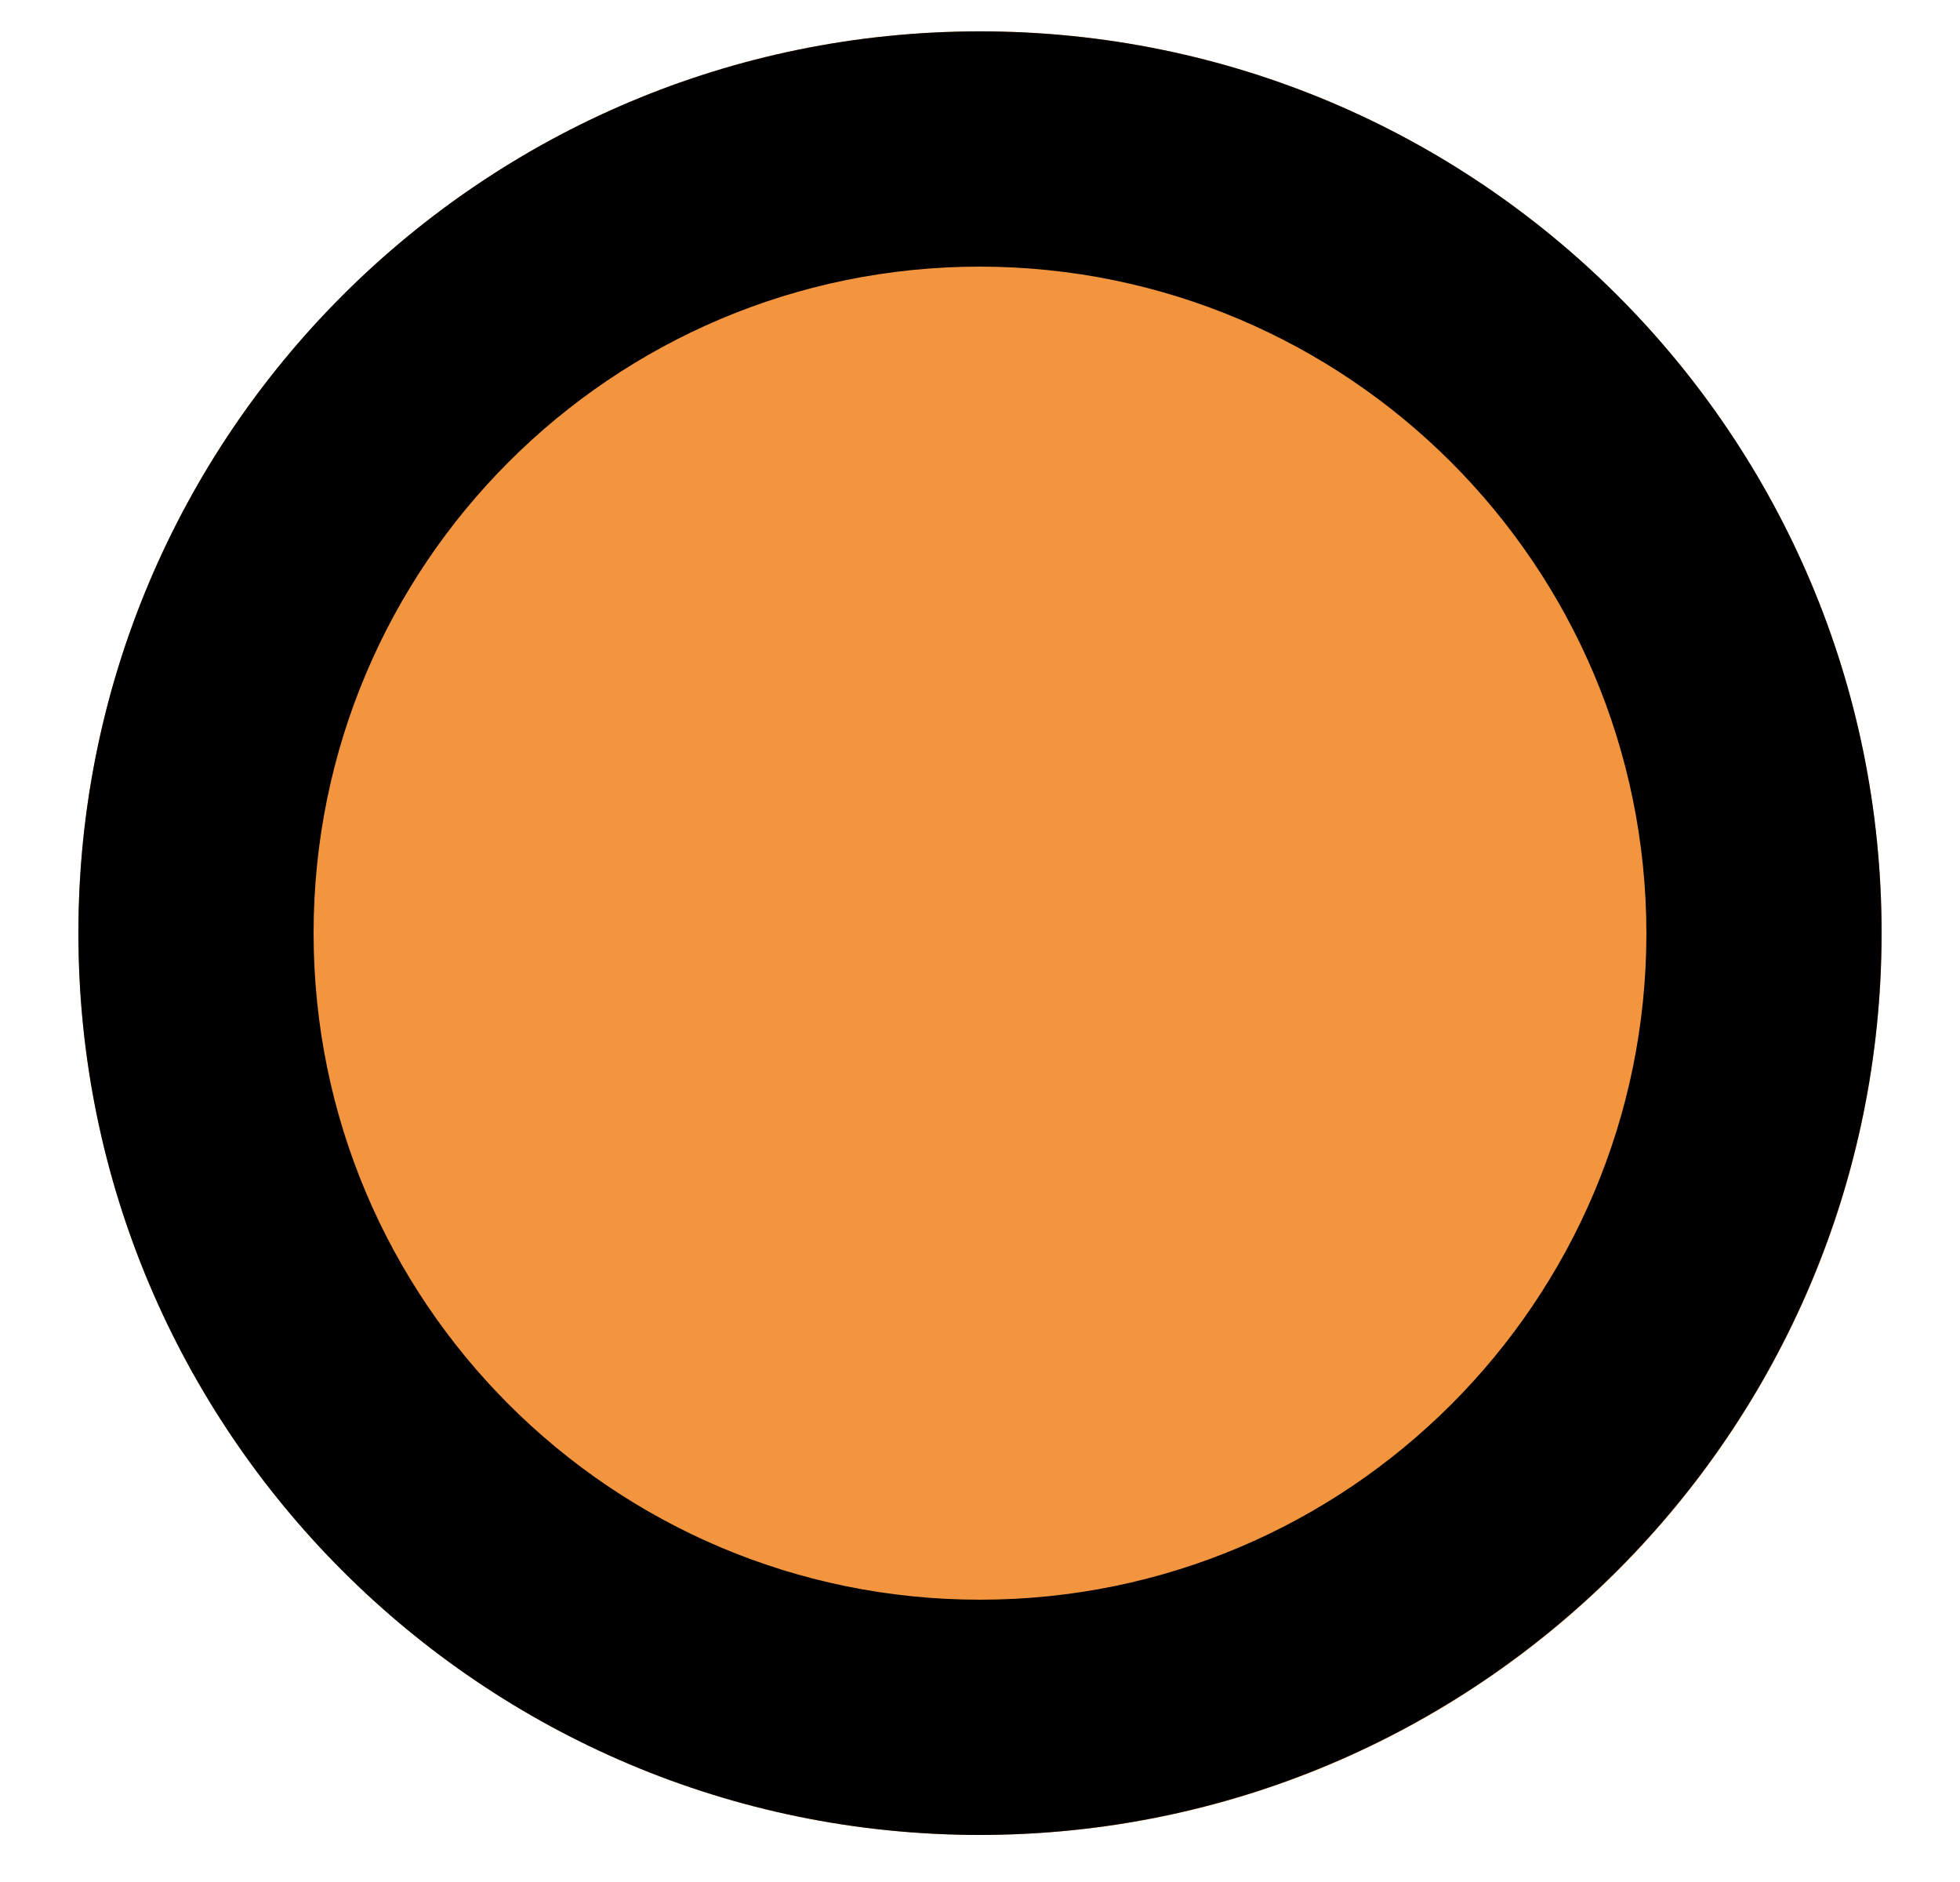
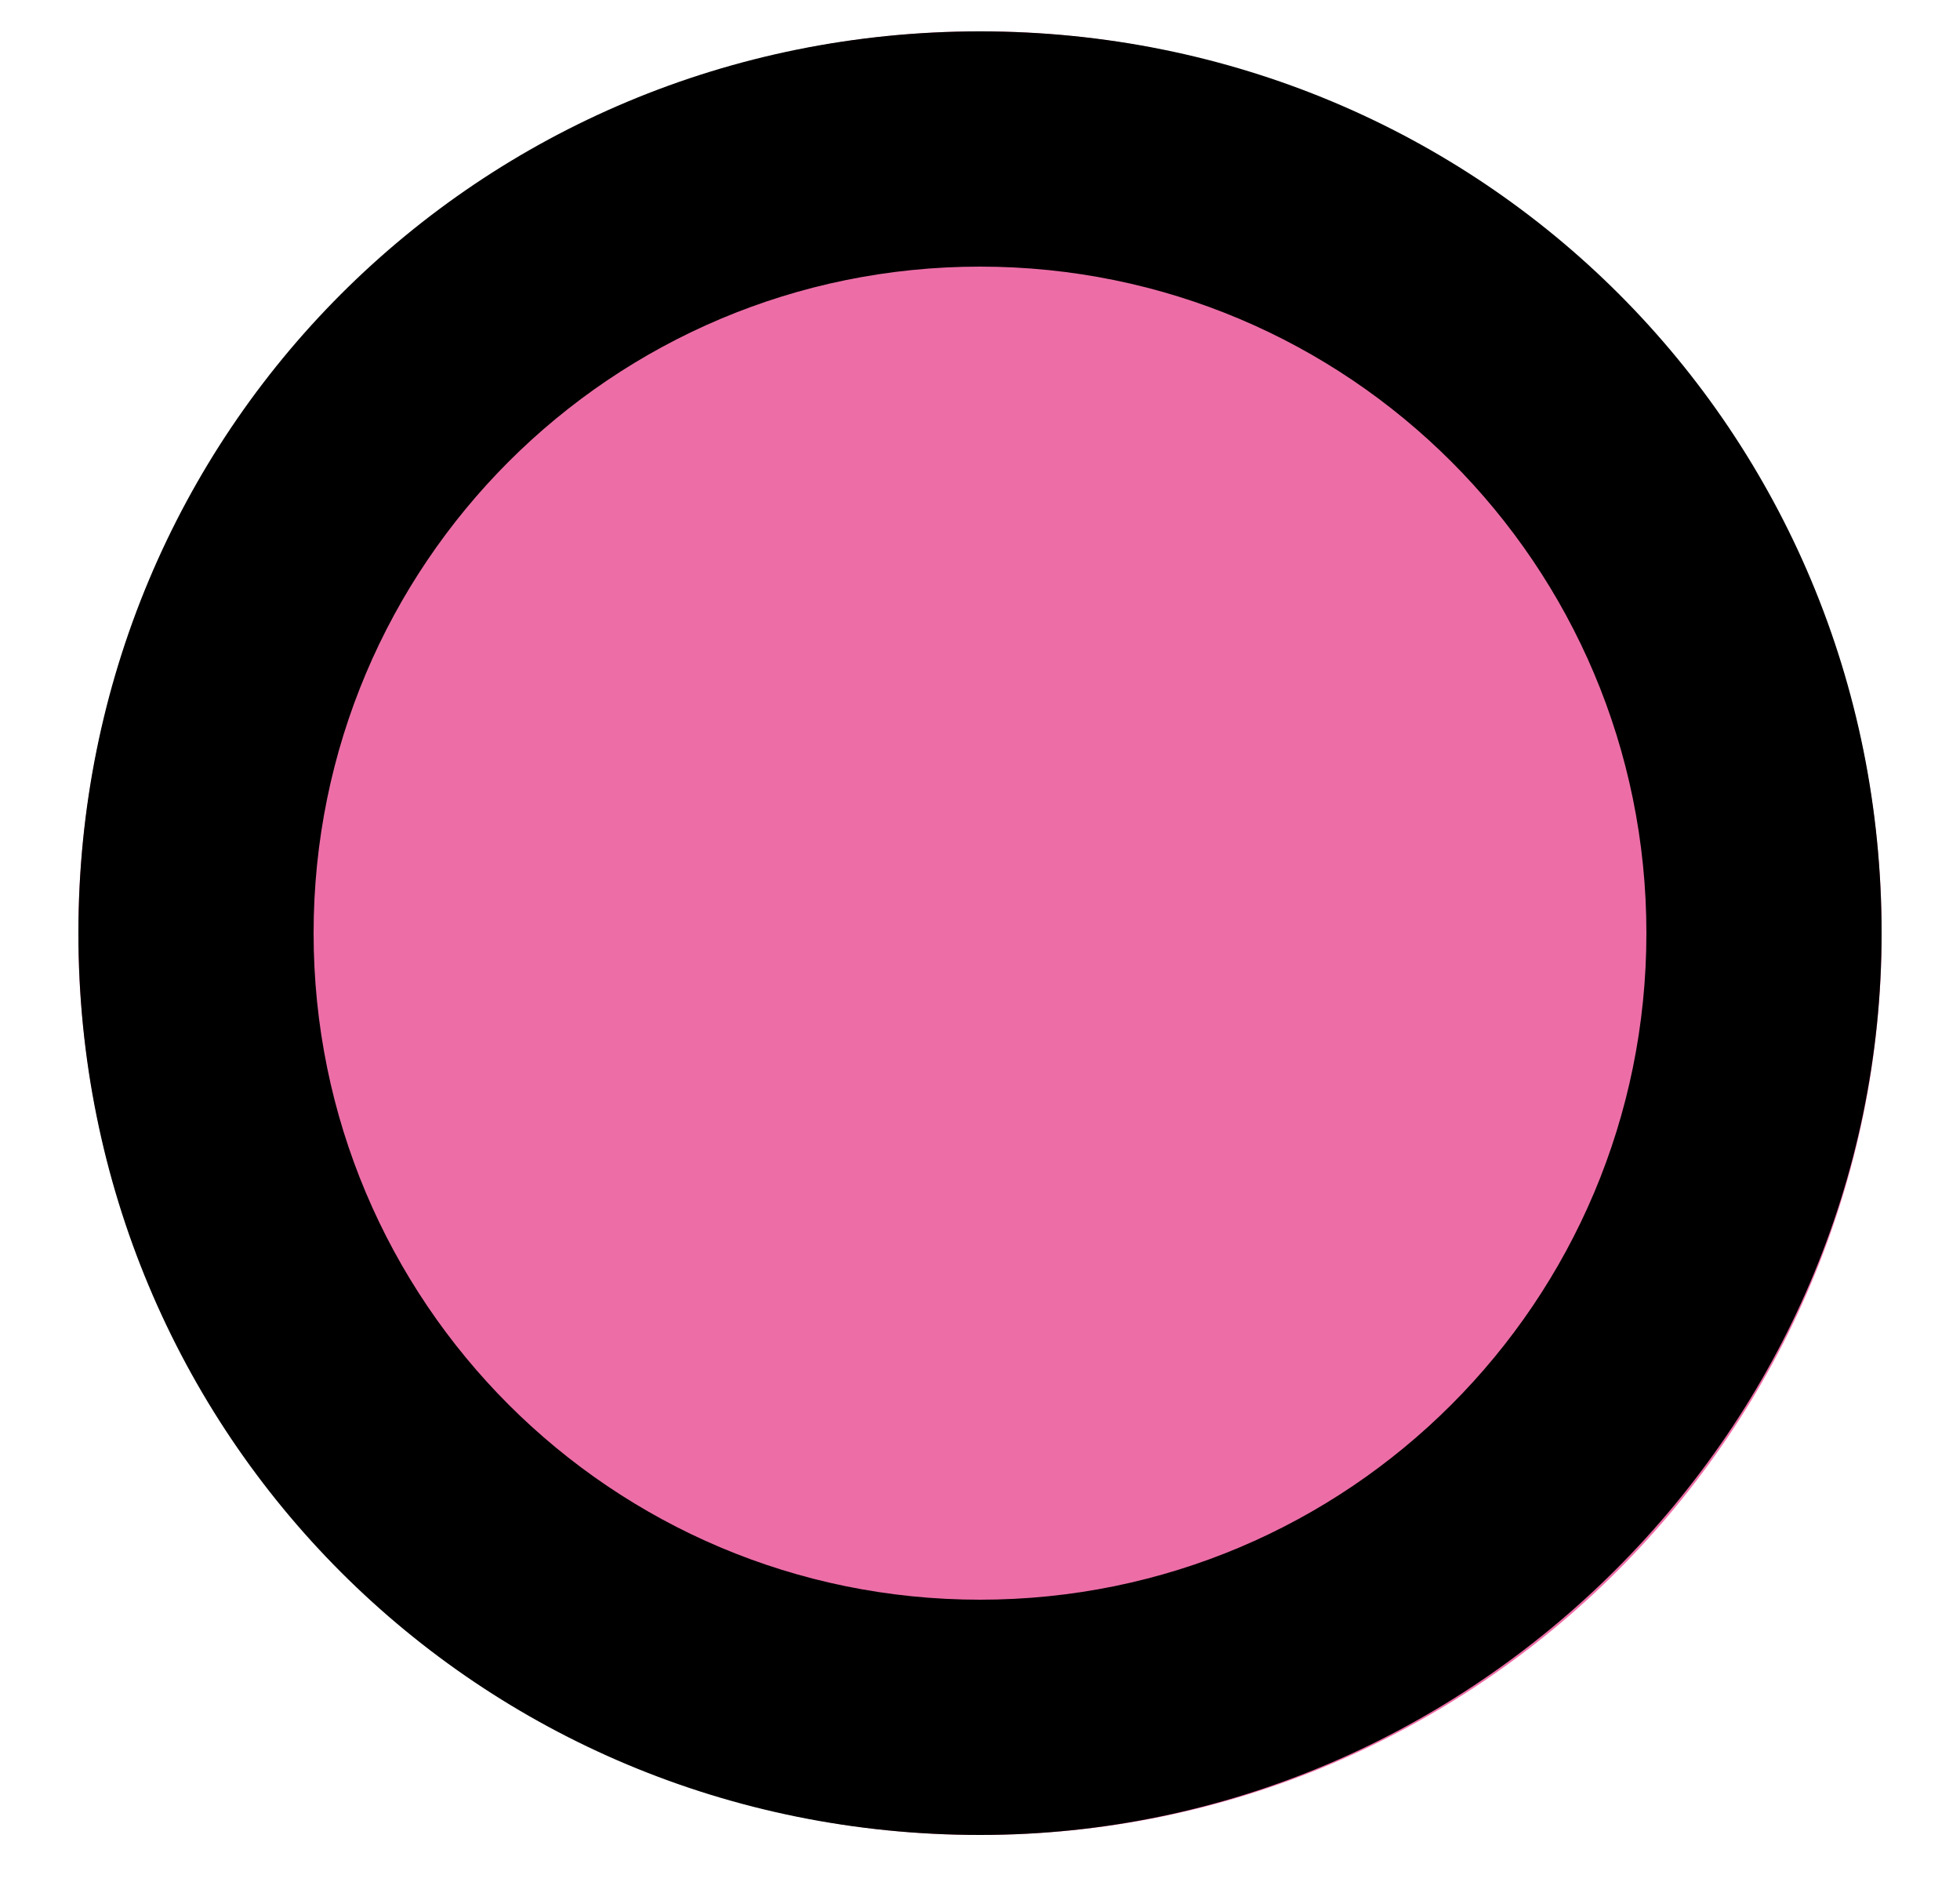
- <svg xmlns="http://www.w3.org/2000/svg" id="Ebene_1" data-name="Ebene 1" viewBox="0 0 25 24">
-   <defs>
-     <style>.cls-1{fill:#f3953f;}</style>
-   </defs>
-   <g id="Ellipse_25" data-name="Ellipse 25">
-     <circle class="cls-1" cx="12.5" cy="11.9" r="11.5" />
-     <path d="M12.5,23.4A11.5,11.5,0,1,1,24,11.9,11.51,11.51,0,0,1,12.5,23.4Zm0-20A8.5,8.5,0,1,0,21,11.9,8.51,8.51,0,0,0,12.5,3.4Z" />
+ <svg xmlns="http://www.w3.org/2000/svg" version="1.1" id="Ebene_1" x="0px" y="0px" viewBox="0 0 25 24" style="enable-background:new 0 0 25 24;" xml:space="preserve">
+   <style type="text/css">
+ 	.st0{fill:#ED6EA7;}
+ </style>
+   <g id="Ellipse_25">
+     <circle class="st0" cx="12.5" cy="11.9" r="11.5" />
+     <path d="M12.5,23.4C6.1,23.4,1,18.3,1,11.9S6.1,0.4,12.5,0.4S24,5.5,24,11.9C24,18.2,18.8,23.4,12.5,23.4z M12.5,3.4   C7.8,3.4,4,7.2,4,11.9s3.8,8.5,8.5,8.5s8.5-3.8,8.5-8.5C21,7.2,17.2,3.4,12.5,3.4z" />
  </g>
</svg>
